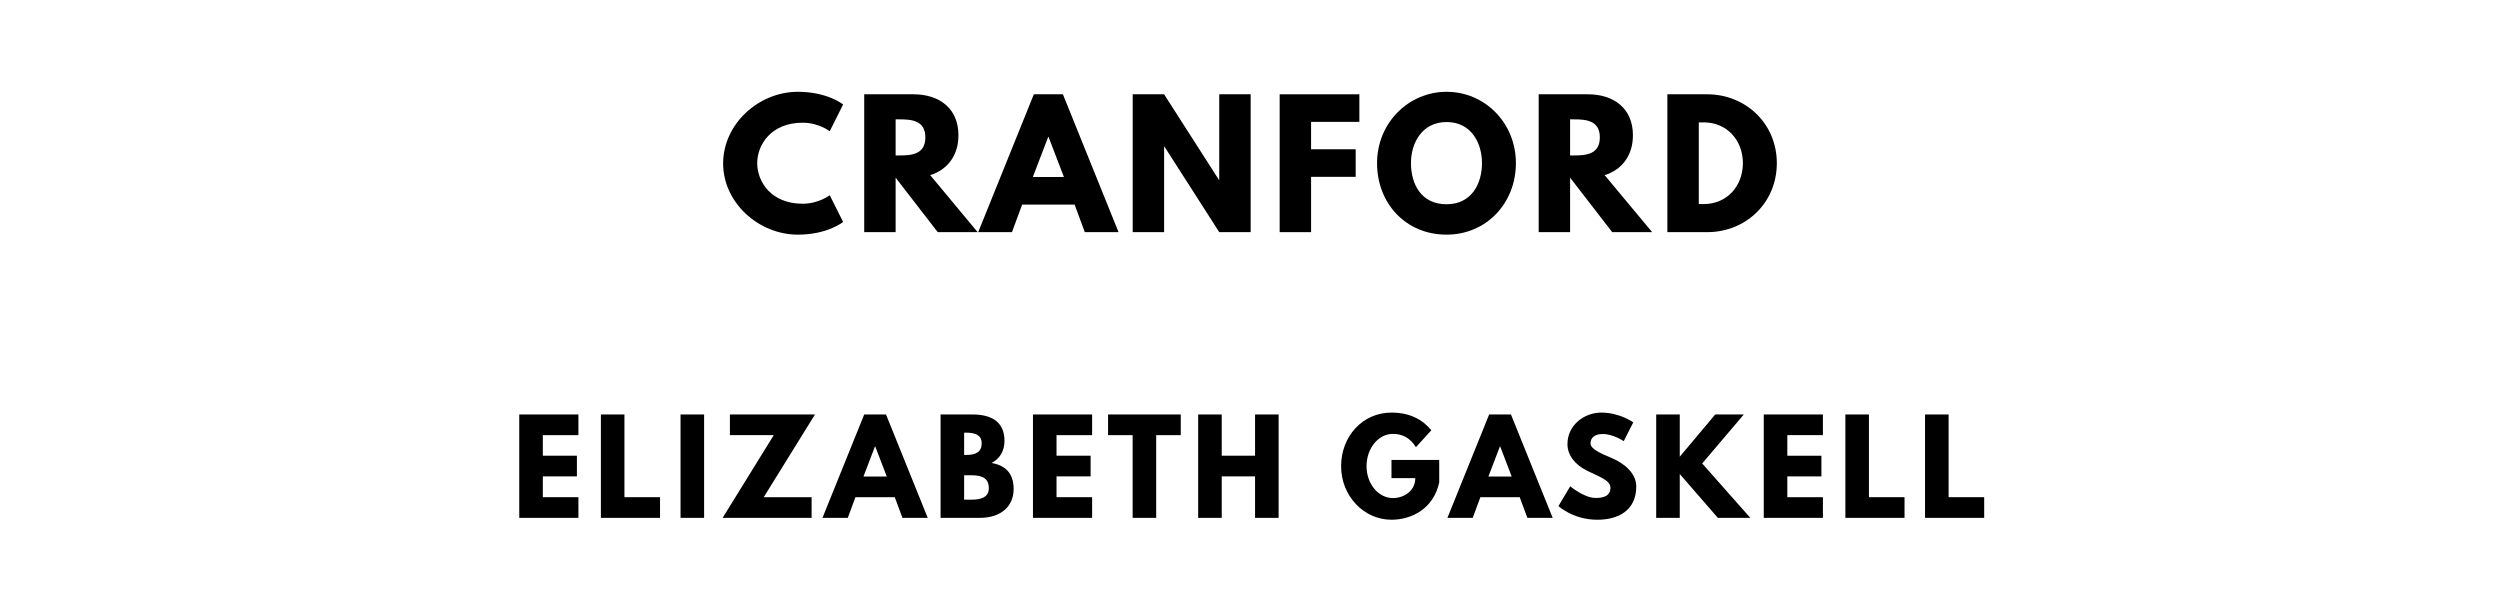
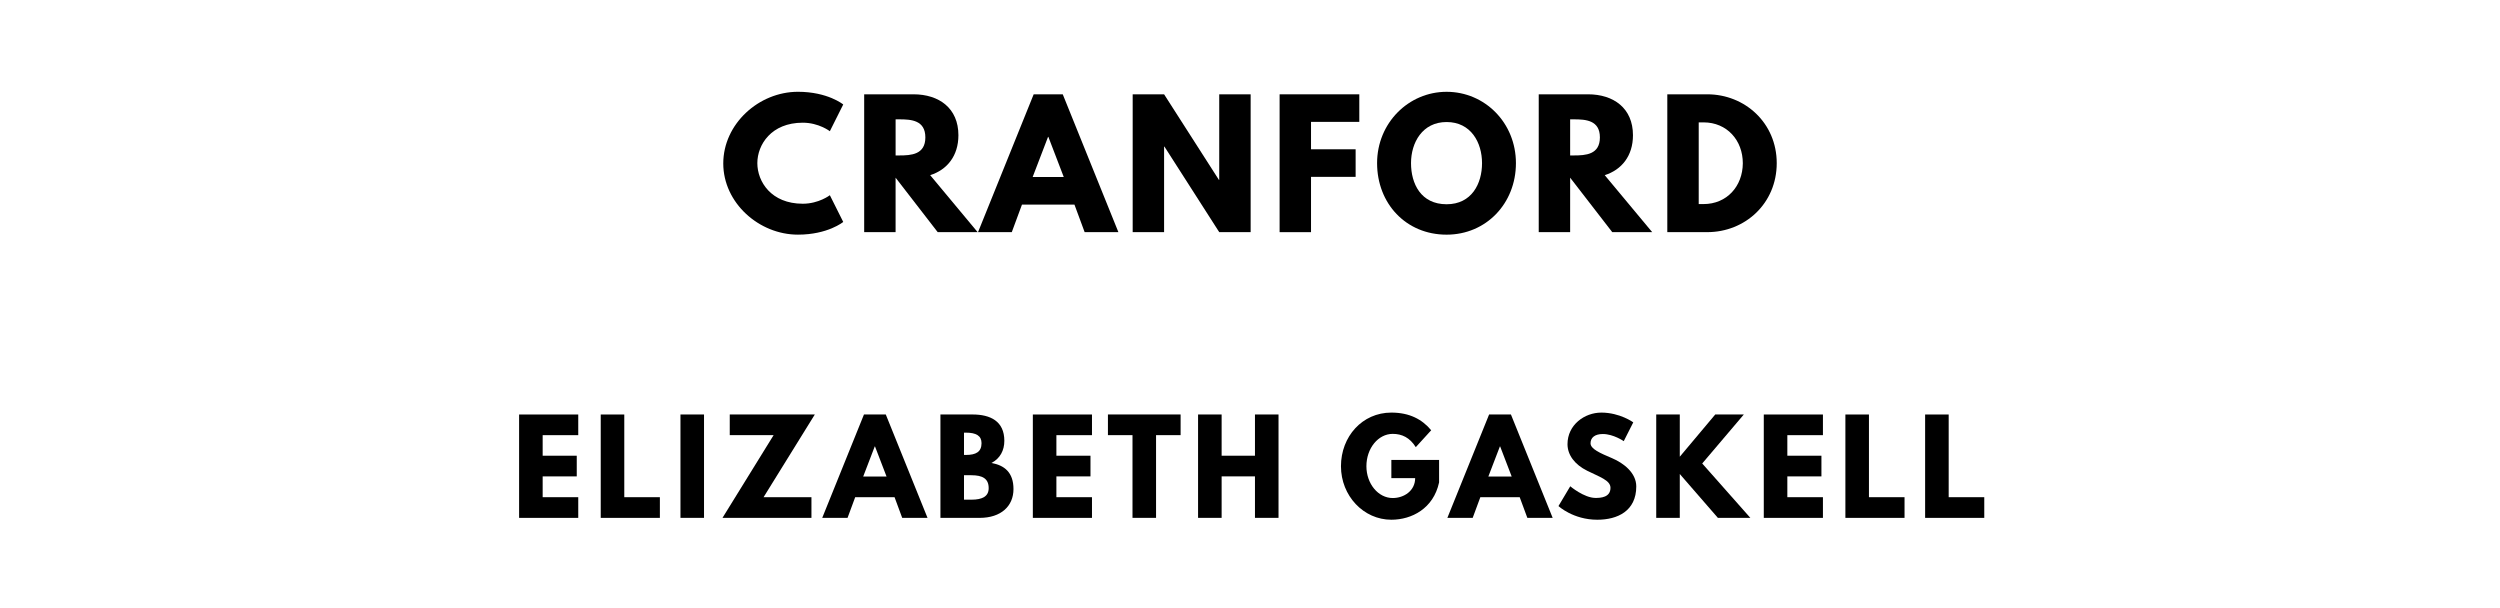
<svg xmlns="http://www.w3.org/2000/svg" version="1.1" viewBox="0 0 1400 340">
  <g aria-label="CRANFORD">
-     <path d="m 449.493,114.094 c -17.684,0 -25.45,-12.351 -25.45,-22.737 0,-10.292 7.766,-22.643 25.45,-22.643 8.982,0 15.158,4.772 15.158,4.772 l 7.485,-14.971 c 0,0 -8.608,-7.111 -25.357,-7.111 -21.895,0 -41.825,17.965 -41.825,40.14 0,22.082 20.023,39.86 41.825,39.86 16.749,0 25.357,-7.111 25.357,-7.111 l -7.485,-14.971 c 0,0 -6.175,4.772 -15.158,4.772 z" />
-     <path d="M 483.958,52.807 V 130 h 17.591 V 99.497 L 525.128,130 H 547.49 L 520.917,98.094 c 9.45,-2.994 15.813,-10.76 15.813,-22.363 0,-15.158 -10.854,-22.924 -25.17,-22.924 z m 17.591,34.246 V 66.842 h 2.058 c 6.643,0 14.596,0.468 14.596,10.105 0,9.637 -7.953,10.105 -14.596,10.105 z" />
-     <path d="m 595.232,52.807 h -16.281 L 547.793,130 h 18.901 l 5.708,-15.439 h 29.38 L 607.489,130 h 18.901 z m 0.561,46.316 h -17.404 l 8.608,-22.456 h 0.187 z" />
-     <path d="m 651.9,82.094 h 0.187 L 682.777,130 h 17.591 V 52.807 h -17.591 v 47.906 h -0.187 L 651.9,52.807 H 634.309 V 130 h 17.591 z" />
-     <path d="M 761.243,52.807 H 716.612 V 130 h 17.591 V 99.029 h 24.982 V 83.591 H 734.202 V 68.246 h 27.041 z" />
-     <path d="m 771.147,91.357 c 0,22.55 16.094,40.047 38.924,40.047 22.175,0 38.83,-17.497 38.83,-40.047 0,-22.55 -17.404,-39.953 -38.83,-39.953 -21.24,0 -38.924,17.404 -38.924,39.953 z m 18.994,0 c 0,-11.509 6.363,-23.018 19.93,-23.018 13.661,0 19.836,11.509 19.836,23.018 0,11.509 -5.801,23.018 -19.836,23.018 -14.409,0 -19.93,-11.509 -19.93,-23.018 z" />
-     <path d="M 861.663,52.807 V 130 h 17.591 V 99.497 L 902.833,130 h 22.363 l -26.573,-31.906 c 9.45,-2.994 15.813,-10.76 15.813,-22.363 0,-15.158 -10.854,-22.924 -25.17,-22.924 z m 17.591,34.246 V 66.842 h 2.058 c 6.643,0 14.596,0.468 14.596,10.105 0,9.637 -7.953,10.105 -14.596,10.105 z" />
-     <path d="M 933.732,52.807 V 130 h 22.363 c 21.24,0 38.924,-16.094 38.924,-38.643 0,-22.456 -17.778,-38.55 -38.924,-38.55 z M 951.322,114.281 V 68.526 h 2.713 c 13.099,0 21.988,10.012 21.988,22.924 -0.094,12.912 -8.982,22.83 -21.988,22.83 z" />
+     <path d="M449.56,114.09c8.98,0.00,15.16-4.77,15.16-4.77l7.49,14.97s-8.61,7.11-25.36,7.11c-21.80,0.00-41.82-17.78-41.82-39.86c0.00-22.18,19.93-40.14,41.82-40.14c16.75,0.00,25.36,7.11,25.36,7.11l-7.49,14.97s-6.18-4.77-15.16-4.77c-17.68,0.00-25.45,12.35-25.45,22.64c0.00,10.39,7.77,22.74,25.45,22.74z" />
+     <path d="M483.94,52.81l27.60,0.00c14.32,0.00,25.17,7.77,25.17,22.92c0.00,11.60-6.36,19.37-15.81,22.36l26.57,31.91l-22.36,0.00l-23.58-30.50l0.00,30.50l-17.59,0.00l0.00-77.19z  M501.54,87.05l2.06,0.00c6.64,0.00,14.60-0.47,14.60-10.11s-7.95-10.11-14.60-10.11l-2.06,0.00l0.00,20.21z" />
+     <path d="M595.14,52.81l31.16,77.19l-18.90,0.00l-5.71-15.44l-29.38,0.00l-5.71,15.44l-18.90,0.00l31.16-77.19l16.28,0.00z  M595.70,99.12l-8.61-22.46l-0.19,0.00l-8.61,22.46l17.40,0.00z" />
+     <path d="M651.89,82.09l0.00,47.91l-17.59,0.00l0.00-77.19l17.59,0.00l30.69,47.91l0.19,0.00l0.00-47.91l17.59,0.00l0.00,77.19l-17.59,0.00l-30.69-47.91l-0.19,0.00z" />
+     <path d="M761.21,52.81l0.00,15.44l-27.04,0.00l0.00,15.35l24.98,0.00l0.00,15.44l-24.98,0.00l0.00,30.97l-17.59,0.00l0.00-77.19l44.63,0.00z" />
+     <path d="M771.17,91.36c0.00-22.55,17.68-39.95,38.92-39.95c21.43,0.00,38.83,17.40,38.83,39.95s-16.65,40.05-38.83,40.05c-22.83,0.00-38.92-17.50-38.92-40.05z  M790.17,91.36c0.00,11.51,5.52,23.02,19.93,23.02c14.04,0.00,19.84-11.51,19.84-23.02s-6.18-23.02-19.84-23.02c-13.57,0.00-19.93,11.51-19.93,23.02z" />
+     <path d="M861.69,52.81l27.60,0.00c14.32,0.00,25.17,7.77,25.17,22.92c0.00,11.60-6.36,19.37-15.81,22.36l26.57,31.91l-22.36,0.00l-23.58-30.50l0.00,30.50l-17.59,0.00l0.00-77.19z  M879.28,87.05l2.06,0.00c6.64,0.00,14.60-0.47,14.60-10.11s-7.95-10.11-14.60-10.11l-2.06,0.00l0.00,20.21z" />
+     <path d="M933.69,52.81l22.36,0.00c21.15,0.00,38.92,16.09,38.92,38.55c0.00,22.55-17.68,38.64-38.92,38.64l-22.36,0.00l0.00-77.19z  M951.28,114.28l2.71,0.00c13.01,0.00,21.89-9.92,21.99-22.83c0.00-12.91-8.89-22.92-21.99-22.92l-2.71,0.00l0.00,45.75z" />
  </g>
  <g aria-label="ELIZABETH GASKELL">
-     <path d="m 323.91,232.105 h -33.123 V 290 h 33.123 v -11.579 h -19.93 v -11.649 h 19.088 v -11.579 h -19.088 v -11.509 h 19.93 z" />
-     <path d="M 349.687,232.105 H 336.494 V 290 h 33.123 v -11.579 h -19.93 z" />
-     <path d="M 394.298,232.105 H 381.105 V 290 h 13.193 z" />
-     <path d="m 456.392,232.105 h -47.649 v 11.579 h 24.561 L 404.673,290 h 49.825 v -11.579 h -26.807 z" />
-     <path d="M 496.166,232.105 H 483.956 L 460.587,290 h 14.175 l 4.281,-11.579 H 501.078 L 505.359,290 h 14.175 z m 0.421,34.737 H 483.535 L 489.991,250 h 0.14 z" />
-     <path d="M 526.724,232.105 V 290 h 21.965 c 12,0 18.947,-6.596 18.947,-16.14 0,-9.333 -5.123,-13.333 -12.351,-14.596 4.912,-2.526 7.228,-7.088 7.228,-12.421 0,-11.018 -7.86,-14.737 -17.825,-14.737 z m 13.193,22.667 V 242.281 h 1.053 c 5.754,0 8.772,1.754 8.772,5.895 0,4.842 -3.088,6.596 -8.772,6.596 z m 0,25.053 v -13.684 h 4.14 c 6.246,0 9.684,1.895 9.684,7.228 0,4.561 -3.439,6.456 -9.684,6.456 z" />
-     <path d="M 611.585,232.105 H 578.462 V 290 h 33.123 v -11.579 h -19.93 v -11.649 h 19.088 v -11.579 h -19.088 v -11.509 h 19.93 z" />
-     <path d="m 620.52,243.684 h 13.754 V 290 h 13.193 v -46.316 h 13.754 V 232.105 H 620.52 Z" />
-     <path d="m 684.166,266.772 h 18.667 V 290 h 13.193 v -57.895 h -13.193 v 23.088 H 684.166 V 232.105 H 670.973 V 290 h 13.193 z" />
-     <path d="m 805.967,257.579 h -26.737 v 10.175 h 13.333 c 0,7.088 -6.246,11.158 -12.561,11.158 -8.14,0 -14.737,-8 -14.737,-17.825 0,-10.035 6.596,-18.105 14.737,-18.105 5.123,0 9.544,2.035 12.912,7.439 l 8.632,-9.474 c -5.053,-6.105 -12.14,-9.895 -22.316,-9.895 -16.281,0 -28.211,13.404 -28.211,30.035 0,16.561 12.632,29.965 28.211,29.965 11.368,0 23.579,-6.246 26.737,-20.912 z" />
-     <path d="M 846.133,232.105 H 833.923 L 810.554,290 h 14.175 l 4.281,-11.579 h 22.035 L 855.326,290 h 14.175 z m 0.421,34.737 H 833.502 L 839.958,250 h 0.14 z" />
-     <path d="m 896.654,231.053 c -9.333,0 -18.877,6.877 -18.877,17.684 0,6.035 4.07,11.439 11.018,14.877 6.877,3.439 13.053,5.333 13.053,9.544 0,5.404 -5.474,5.684 -8.351,5.684 -6.456,0 -14.175,-6.526 -14.175,-6.526 l -6.596,11.088 c 0,0 8.211,7.649 21.754,7.649 11.298,0 21.825,-4.842 21.825,-18.667 0,-7.579 -7.088,-13.053 -13.544,-15.789 -6.596,-2.807 -12.07,-5.123 -12.07,-8.351 0,-3.158 2.386,-5.193 6.877,-5.193 5.965,0 11.719,4 11.719,4 l 5.333,-10.526 c 0,0 -7.439,-5.474 -17.965,-5.474 z" />
-     <path d="m 980.172,290 -26.947,-30.456 23.298,-27.439 h -16 l -19.86,23.649 V 232.105 H 927.47 V 290 h 13.193 V 265.439 L 961.996,290 Z" />
-     <path d="M 1020.828,232.105 H 987.706 V 290 h 33.123 v -11.579 h -19.93 v -11.649 h 19.088 v -11.579 h -19.088 v -11.509 h 19.93 z" />
-     <path d="m 1046.606,232.105 h -13.193 V 290 h 33.123 v -11.579 h -19.93 z" />
-     <path d="m 1091.216,232.105 h -13.193 V 290 h 33.123 v -11.579 h -19.93 z" />
+     <path d="M323.82,232.11l0.00,11.58l-19.93,0.00l0.00,11.51l19.09,0.00l0.00,11.58l-19.09,0.00l0.00,11.65l19.93,0.00l0.00,11.58l-33.12,0.00l0.00-57.89l33.12,0.00z" />
+     <path d="M349.60,232.11l0.00,46.32l19.93,0.00l0.00,11.58l-33.12,0.00l0.00-57.89l13.19,0.00z" />
+     <path d="M394.25,232.11l0.00,57.89l-13.19,0.00l0.00-57.89l13.19,0.00z" />
+     <path d="M456.30,232.11l-28.70,46.32l26.81,0.00l0.00,11.58l-49.82,0.00l28.63-46.32l-24.56,0.00l0.00-11.58l47.65,0.00z" />
+     <path d="M496.04,232.11l23.37,57.89l-14.18,0.00l-4.28-11.58l-22.04,0.00l-4.28,11.58l-14.18,0.00l23.37-57.89l12.21,0.00z  M496.46,266.84l-6.46-16.84l-0.14,0.00l-6.46,16.84l13.05,0.00z" />
+     <path d="M526.65,232.11l17.96,0.00c9.96,0.00,17.82,3.72,17.82,14.74c0.00,5.33-2.32,9.89-7.23,12.42c7.23,1.26,12.35,5.26,12.35,14.60c0.00,9.54-6.95,16.14-18.95,16.14l-21.96,0.00l0.00-57.89z  M539.84,254.77l1.05,0.00c5.68,0.00,8.77-1.75,8.77-6.60c0.00-4.14-3.02-5.89-8.77-5.89l-1.05,0.00l0.00,12.49z  M539.84,279.82l4.14,0.00c6.25,0.00,9.68-1.89,9.68-6.46c0.00-5.33-3.44-7.23-9.68-7.23l-4.14,0.00l0.00,13.68z" />
+     <path d="M611.51,232.11l0.00,11.58l-19.93,0.00l0.00,11.51l19.09,0.00l0.00,11.58l-19.09,0.00l0.00,11.65l19.93,0.00l0.00,11.58l-33.12,0.00l0.00-57.89l33.12,0.00z" />
+     <path d="M620.44,243.68l0.00-11.58l40.70,0.00l0.00,11.58l-13.75,0.00l0.00,46.32l-13.19,0.00l0.00-46.32l-13.75,0.00z" />
+     <path d="M684.11,266.77l0.00,23.23l-13.19,0.00l0.00-57.89l13.19,0.00l0.00,23.09l18.67,0.00l0.00-23.09l13.19,0.00l0.00,57.89l-13.19,0.00l0.00-23.23l-18.67,0.00z" />
+     <path d="M805.89,257.58l0.00,12.56c-3.16,14.67-15.37,20.91-26.74,20.91c-15.58,0.00-28.21-13.40-28.21-29.96c0.00-16.63,11.93-30.04,28.21-30.04c10.18,0.00,17.26,3.79,22.32,9.89l-8.63,9.47c-3.37-5.40-7.79-7.44-12.91-7.44c-8.14,0.00-14.74,8.07-14.74,18.11c0.00,9.82,6.60,17.82,14.74,17.82c6.32,0.00,12.56-4.07,12.56-11.16l-13.33,0.00l0.00-10.18l26.74,0.00z" />
+     <path d="M846.12,232.11l23.37,57.89l-14.18,0.00l-4.28-11.58l-22.04,0.00l-4.28,11.58l-14.18,0.00l23.37-57.89l12.21,0.00z  M846.54,266.84l-6.46-16.84l-0.14,0.00l-6.46,16.84l13.05,0.00z" />
+     <path d="M896.67,231.05c10.53,0.00,17.96,5.47,17.96,5.47l-5.33,10.53s-5.75-4.00-11.72-4.00c-4.49,0.00-6.88,2.04-6.88,5.19c0.00,3.23,5.47,5.54,12.07,8.35c6.46,2.74,13.54,8.21,13.54,15.79c0.00,13.82-10.53,18.67-21.82,18.67c-13.54,0.00-21.75-7.65-21.75-7.65l6.60-11.09s7.72,6.53,14.18,6.53c2.88,0.00,8.35-0.28,8.35-5.68c0.00-4.21-6.18-6.11-13.05-9.54c-6.95-3.44-11.02-8.84-11.02-14.88c0.00-10.81,9.54-17.68,18.88-17.68z" />
+     <path d="M980.19,290.00l-18.18,0.00l-21.33-24.56l0.00,24.56l-13.19,0.00l0.00-57.89l13.19,0.00l0.00,23.65l19.86-23.65l16.00,0.00l-23.30,27.44z" />
+     <path d="M1020.84,232.11l0.00,11.58l-19.93,0.00l0.00,11.51l19.09,0.00l0.00,11.58l-19.09,0.00l0.00,11.65l19.93,0.00l0.00,11.58l-33.12,0.00l0.00-57.89l33.12,0.00z" />
+     <path d="M1046.61,232.11l0.00,46.32l19.93,0.00l0.00,11.58l-33.12,0.00l0.00-57.89l13.19,0.00z" />
+     <path d="M1091.26,232.11l0.00,46.32l19.93,0.00l0.00,11.58l-33.12,0.00l0.00-57.89l13.19,0.00z" />
  </g>
</svg>
